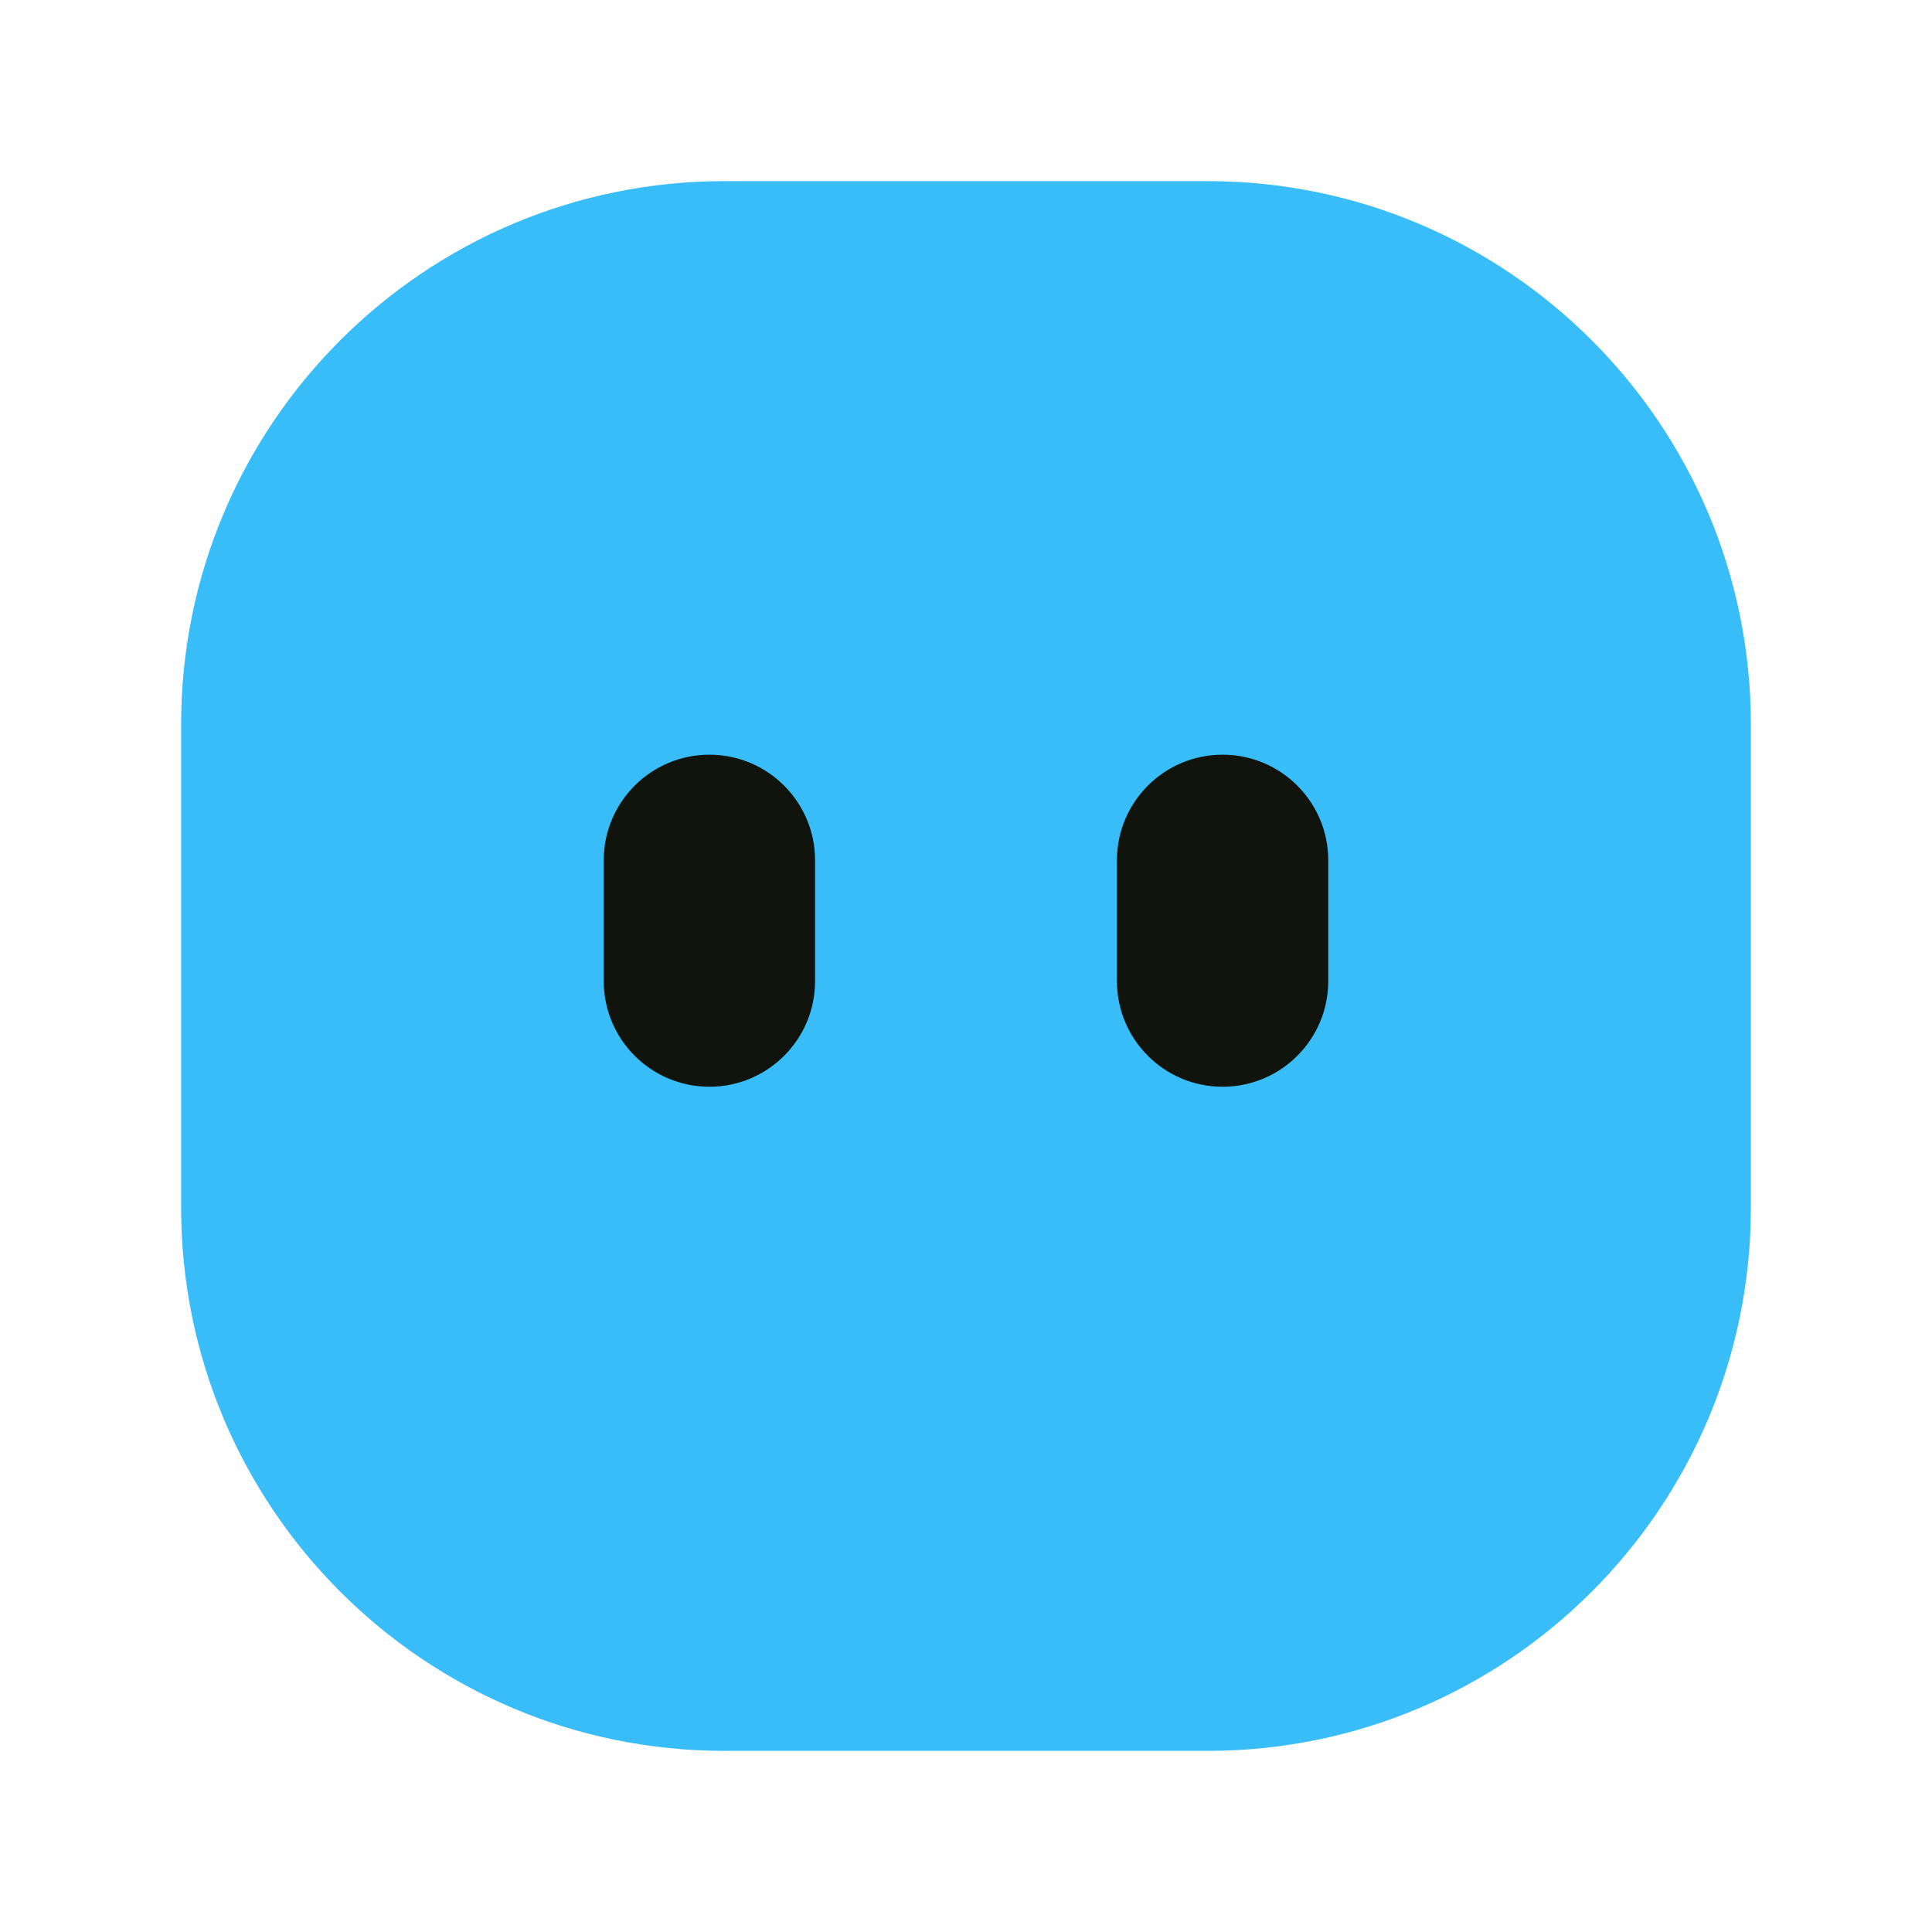
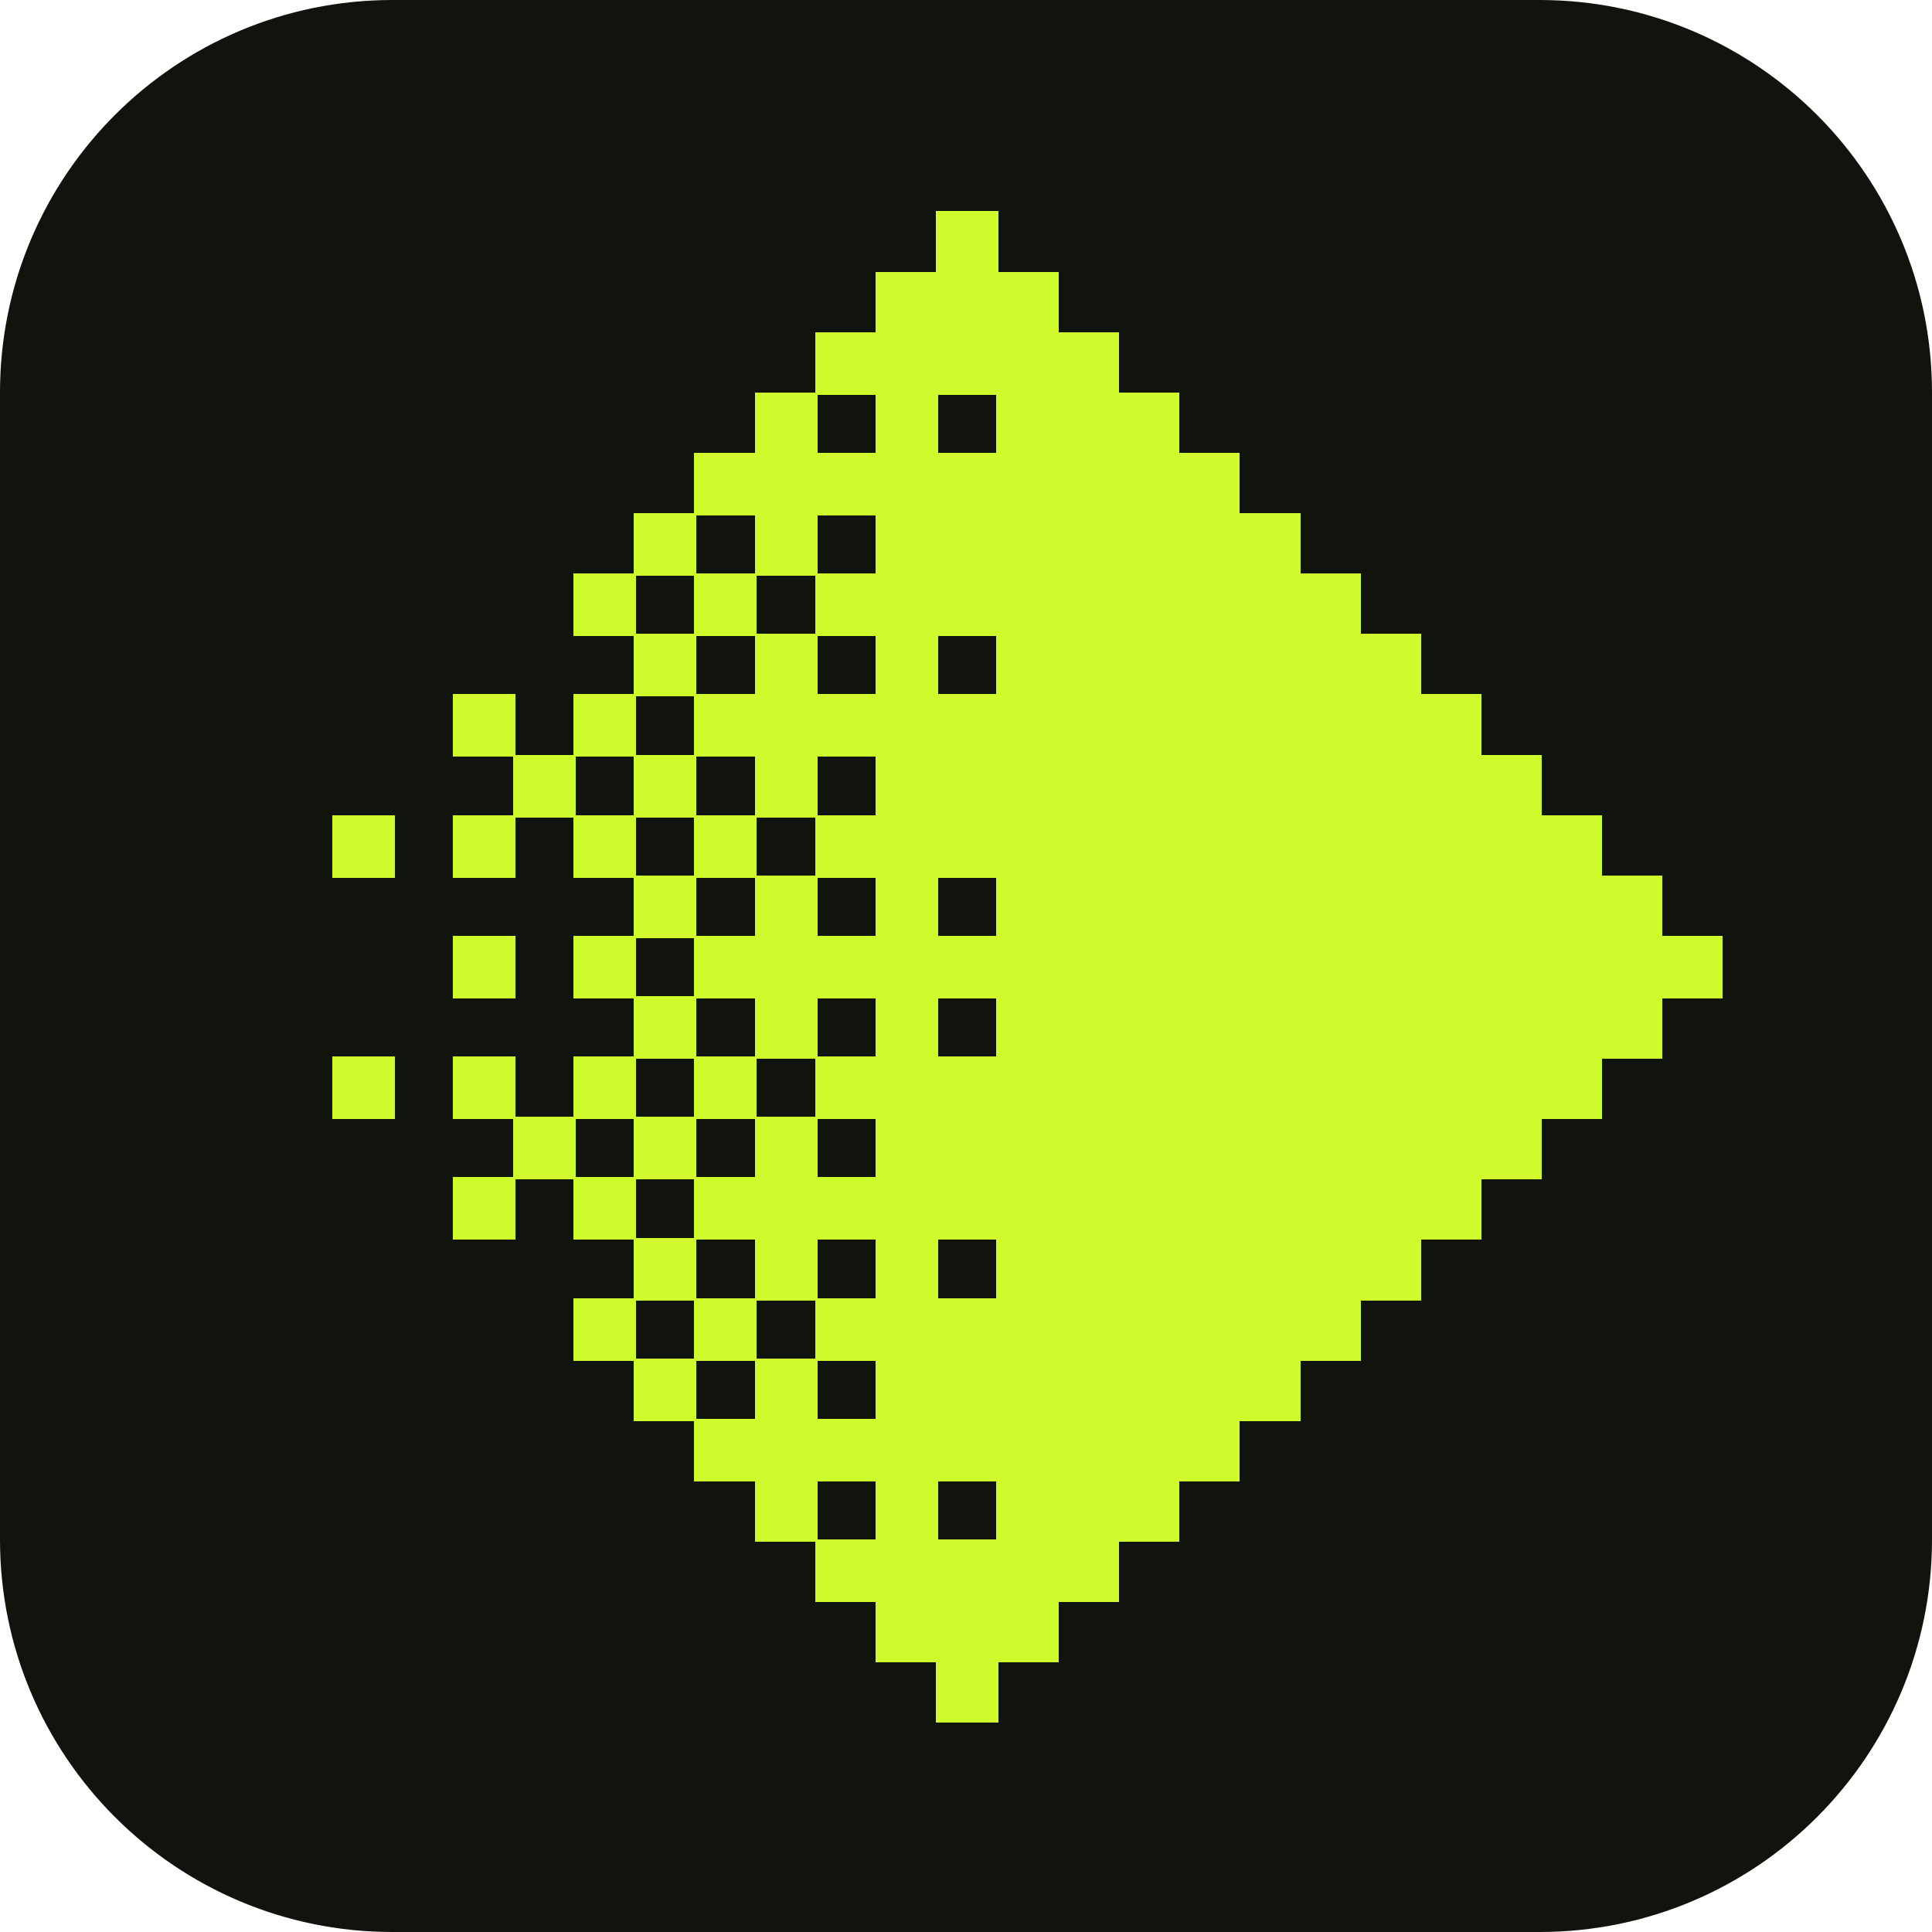
- <svg xmlns="http://www.w3.org/2000/svg" viewBox="0 0 64 64" width="64" height="64" role="img" aria-label="spryte">
-   <rect x="6" y="6" width="52" height="52" rx="18" fill="#38bdf8" />
-   <rect x="20" y="25" width="7" height="11" rx="3.5" fill="#11140d" />
-   <rect x="37" y="25" width="7" height="11" rx="3.5" fill="#11140d" />
+ <svg xmlns="http://www.w3.org/2000/svg" viewBox="0 0 512 512" shape-rendering="crispEdges">
+   <rect width="512" height="512" rx="104" fill="#11140d" shape-rendering="geometricPrecision" />
+   <g fill="#cffb2d">
+     <rect x="248.00" y="56.00" width="16.60" height="16.60" />
+     <rect x="232.00" y="72.00" width="16.60" height="16.60" />
+     <rect x="248.00" y="72.00" width="16.60" height="16.60" />
+     <rect x="264.00" y="72.00" width="16.60" height="16.60" />
+     <rect x="216.00" y="88.00" width="16.60" height="16.60" />
+     <rect x="232.00" y="88.00" width="16.60" height="16.60" />
+     <rect x="248.00" y="88.00" width="16.60" height="16.60" />
+     <rect x="264.00" y="88.00" width="16.60" height="16.60" />
+     <rect x="280.00" y="88.00" width="16.60" height="16.60" />
+     <rect x="200.00" y="104.00" width="16.60" height="16.60" />
+     <rect x="232.00" y="104.00" width="16.60" height="16.60" />
+     <rect x="264.00" y="104.00" width="16.60" height="16.60" />
+     <rect x="280.00" y="104.00" width="16.60" height="16.60" />
+     <rect x="296.00" y="104.00" width="16.60" height="16.60" />
+     <rect x="184.00" y="120.00" width="16.60" height="16.60" />
+     <rect x="200.00" y="120.00" width="16.60" height="16.60" />
+     <rect x="216.00" y="120.00" width="16.60" height="16.60" />
+     <rect x="232.00" y="120.00" width="16.60" height="16.60" />
+     <rect x="248.00" y="120.00" width="16.60" height="16.60" />
+     <rect x="264.00" y="120.00" width="16.60" height="16.60" />
+     <rect x="280.00" y="120.00" width="16.60" height="16.60" />
+     <rect x="296.00" y="120.00" width="16.60" height="16.60" />
+     <rect x="312.00" y="120.00" width="16.60" height="16.60" />
+     <rect x="168.00" y="136.00" width="16.60" height="16.60" />
+     <rect x="200.00" y="136.00" width="16.60" height="16.60" />
+     <rect x="232.00" y="136.00" width="16.60" height="16.60" />
+     <rect x="248.00" y="136.00" width="16.60" height="16.60" />
+     <rect x="264.00" y="136.00" width="16.60" height="16.60" />
+     <rect x="280.00" y="136.00" width="16.60" height="16.60" />
+     <rect x="296.00" y="136.00" width="16.60" height="16.60" />
+     <rect x="312.00" y="136.00" width="16.60" height="16.60" />
+     <rect x="328.00" y="136.00" width="16.60" height="16.60" />
+     <rect x="152.00" y="152.00" width="16.60" height="16.60" />
+     <rect x="184.00" y="152.00" width="16.60" height="16.60" />
+     <rect x="216.00" y="152.00" width="16.60" height="16.60" />
+     <rect x="232.00" y="152.00" width="16.60" height="16.60" />
+     <rect x="248.00" y="152.00" width="16.60" height="16.60" />
+     <rect x="264.00" y="152.00" width="16.60" height="16.60" />
+     <rect x="280.00" y="152.00" width="16.60" height="16.60" />
+     <rect x="296.00" y="152.00" width="16.60" height="16.60" />
+     <rect x="312.00" y="152.00" width="16.60" height="16.60" />
+     <rect x="328.00" y="152.00" width="16.60" height="16.60" />
+     <rect x="344.00" y="152.00" width="16.60" height="16.60" />
+     <rect x="168.00" y="168.00" width="16.60" height="16.60" />
+     <rect x="200.00" y="168.00" width="16.60" height="16.60" />
+     <rect x="232.00" y="168.00" width="16.60" height="16.60" />
+     <rect x="264.00" y="168.00" width="16.60" height="16.60" />
+     <rect x="280.00" y="168.00" width="16.60" height="16.60" />
+     <rect x="296.00" y="168.00" width="16.60" height="16.60" />
+     <rect x="312.00" y="168.00" width="16.60" height="16.60" />
+     <rect x="328.00" y="168.00" width="16.60" height="16.60" />
+     <rect x="344.00" y="168.00" width="16.60" height="16.60" />
+     <rect x="360.00" y="168.00" width="16.60" height="16.60" />
+     <rect x="120.00" y="184.00" width="16.60" height="16.60" />
+     <rect x="152.00" y="184.00" width="16.60" height="16.60" />
+     <rect x="184.00" y="184.00" width="16.60" height="16.60" />
+     <rect x="200.00" y="184.00" width="16.60" height="16.60" />
+     <rect x="216.00" y="184.00" width="16.60" height="16.60" />
+     <rect x="232.00" y="184.00" width="16.60" height="16.60" />
+     <rect x="248.00" y="184.00" width="16.60" height="16.60" />
+     <rect x="264.00" y="184.00" width="16.60" height="16.60" />
+     <rect x="280.00" y="184.00" width="16.60" height="16.60" />
+     <rect x="296.00" y="184.00" width="16.60" height="16.60" />
+     <rect x="312.00" y="184.00" width="16.60" height="16.60" />
+     <rect x="328.00" y="184.00" width="16.60" height="16.60" />
+     <rect x="344.00" y="184.00" width="16.60" height="16.60" />
+     <rect x="360.00" y="184.00" width="16.60" height="16.60" />
+     <rect x="376.00" y="184.00" width="16.60" height="16.60" />
+     <rect x="136.00" y="200.00" width="16.60" height="16.60" />
+     <rect x="168.00" y="200.00" width="16.60" height="16.60" />
+     <rect x="200.00" y="200.00" width="16.60" height="16.60" />
+     <rect x="232.00" y="200.00" width="16.60" height="16.60" />
+     <rect x="248.00" y="200.00" width="16.60" height="16.60" />
+     <rect x="264.00" y="200.00" width="16.60" height="16.60" />
+     <rect x="280.00" y="200.00" width="16.60" height="16.60" />
+     <rect x="296.00" y="200.00" width="16.60" height="16.60" />
+     <rect x="312.00" y="200.00" width="16.60" height="16.60" />
+     <rect x="328.00" y="200.00" width="16.60" height="16.60" />
+     <rect x="344.00" y="200.00" width="16.60" height="16.60" />
+     <rect x="360.00" y="200.00" width="16.60" height="16.60" />
+     <rect x="376.00" y="200.00" width="16.60" height="16.60" />
+     <rect x="392.00" y="200.00" width="16.60" height="16.60" />
+     <rect x="88.00" y="216.00" width="16.60" height="16.60" />
+     <rect x="120.00" y="216.00" width="16.60" height="16.60" />
+     <rect x="152.00" y="216.00" width="16.60" height="16.60" />
+     <rect x="184.00" y="216.00" width="16.60" height="16.60" />
+     <rect x="216.00" y="216.00" width="16.60" height="16.60" />
+     <rect x="232.00" y="216.00" width="16.60" height="16.60" />
+     <rect x="248.00" y="216.00" width="16.60" height="16.60" />
+     <rect x="264.00" y="216.00" width="16.60" height="16.60" />
+     <rect x="280.00" y="216.00" width="16.60" height="16.60" />
+     <rect x="296.00" y="216.00" width="16.60" height="16.60" />
+     <rect x="312.00" y="216.00" width="16.60" height="16.60" />
+     <rect x="328.00" y="216.00" width="16.60" height="16.60" />
+     <rect x="344.00" y="216.00" width="16.60" height="16.60" />
+     <rect x="360.00" y="216.00" width="16.60" height="16.60" />
+     <rect x="376.00" y="216.00" width="16.60" height="16.60" />
+     <rect x="392.00" y="216.00" width="16.60" height="16.60" />
+     <rect x="408.00" y="216.00" width="16.60" height="16.60" />
+     <rect x="168.00" y="232.00" width="16.60" height="16.60" />
+     <rect x="200.00" y="232.00" width="16.60" height="16.60" />
+     <rect x="232.00" y="232.00" width="16.60" height="16.60" />
+     <rect x="264.00" y="232.00" width="16.60" height="16.60" />
+     <rect x="280.00" y="232.00" width="16.60" height="16.60" />
+     <rect x="296.00" y="232.00" width="16.60" height="16.60" />
+     <rect x="312.00" y="232.00" width="16.60" height="16.60" />
+     <rect x="328.00" y="232.00" width="16.60" height="16.60" />
+     <rect x="344.00" y="232.00" width="16.60" height="16.60" />
+     <rect x="360.00" y="232.00" width="16.60" height="16.60" />
+     <rect x="376.00" y="232.00" width="16.60" height="16.60" />
+     <rect x="392.00" y="232.00" width="16.60" height="16.60" />
+     <rect x="408.00" y="232.00" width="16.60" height="16.60" />
+     <rect x="424.00" y="232.00" width="16.60" height="16.60" />
+     <rect x="120.00" y="248.00" width="16.60" height="16.60" />
+     <rect x="152.00" y="248.00" width="16.60" height="16.60" />
+     <rect x="184.00" y="248.00" width="16.60" height="16.60" />
+     <rect x="200.00" y="248.00" width="16.60" height="16.60" />
+     <rect x="216.00" y="248.00" width="16.60" height="16.60" />
+     <rect x="232.00" y="248.00" width="16.60" height="16.60" />
+     <rect x="248.00" y="248.00" width="16.60" height="16.60" />
+     <rect x="264.00" y="248.00" width="16.60" height="16.60" />
+     <rect x="280.00" y="248.00" width="16.60" height="16.60" />
+     <rect x="296.00" y="248.00" width="16.60" height="16.60" />
+     <rect x="312.00" y="248.00" width="16.60" height="16.60" />
+     <rect x="328.00" y="248.00" width="16.60" height="16.60" />
+     <rect x="344.00" y="248.00" width="16.60" height="16.60" />
+     <rect x="360.00" y="248.00" width="16.60" height="16.60" />
+     <rect x="376.00" y="248.00" width="16.60" height="16.60" />
+     <rect x="392.00" y="248.00" width="16.60" height="16.60" />
+     <rect x="408.00" y="248.00" width="16.60" height="16.60" />
+     <rect x="424.00" y="248.00" width="16.60" height="16.60" />
+     <rect x="440.00" y="248.00" width="16.60" height="16.60" />
+     <rect x="168.00" y="264.00" width="16.60" height="16.60" />
+     <rect x="200.00" y="264.00" width="16.60" height="16.60" />
+     <rect x="232.00" y="264.00" width="16.60" height="16.60" />
+     <rect x="264.00" y="264.00" width="16.60" height="16.60" />
+     <rect x="280.00" y="264.00" width="16.60" height="16.60" />
+     <rect x="296.00" y="264.00" width="16.60" height="16.60" />
+     <rect x="312.00" y="264.00" width="16.60" height="16.60" />
+     <rect x="328.00" y="264.00" width="16.60" height="16.60" />
+     <rect x="344.00" y="264.00" width="16.60" height="16.60" />
+     <rect x="360.00" y="264.00" width="16.60" height="16.60" />
+     <rect x="376.00" y="264.00" width="16.60" height="16.60" />
+     <rect x="392.00" y="264.00" width="16.60" height="16.60" />
+     <rect x="408.00" y="264.00" width="16.60" height="16.60" />
+     <rect x="424.00" y="264.00" width="16.60" height="16.60" />
+     <rect x="88.00" y="280.00" width="16.60" height="16.60" />
+     <rect x="120.00" y="280.00" width="16.60" height="16.60" />
+     <rect x="152.00" y="280.00" width="16.60" height="16.60" />
+     <rect x="184.00" y="280.00" width="16.60" height="16.60" />
+     <rect x="216.00" y="280.00" width="16.60" height="16.60" />
+     <rect x="232.00" y="280.00" width="16.60" height="16.60" />
+     <rect x="248.00" y="280.00" width="16.60" height="16.60" />
+     <rect x="264.00" y="280.00" width="16.60" height="16.60" />
+     <rect x="280.00" y="280.00" width="16.60" height="16.60" />
+     <rect x="296.00" y="280.00" width="16.60" height="16.60" />
+     <rect x="312.00" y="280.00" width="16.60" height="16.60" />
+     <rect x="328.00" y="280.00" width="16.60" height="16.60" />
+     <rect x="344.00" y="280.00" width="16.60" height="16.60" />
+     <rect x="360.00" y="280.00" width="16.60" height="16.60" />
+     <rect x="376.00" y="280.00" width="16.60" height="16.60" />
+     <rect x="392.00" y="280.00" width="16.60" height="16.60" />
+     <rect x="408.00" y="280.00" width="16.60" height="16.60" />
+     <rect x="136.00" y="296.00" width="16.60" height="16.60" />
+     <rect x="168.00" y="296.00" width="16.60" height="16.60" />
+     <rect x="200.00" y="296.00" width="16.60" height="16.60" />
+     <rect x="232.00" y="296.00" width="16.60" height="16.60" />
+     <rect x="248.00" y="296.00" width="16.60" height="16.60" />
+     <rect x="264.00" y="296.00" width="16.60" height="16.60" />
+     <rect x="280.00" y="296.00" width="16.60" height="16.60" />
+     <rect x="296.00" y="296.00" width="16.60" height="16.60" />
+     <rect x="312.00" y="296.00" width="16.60" height="16.60" />
+     <rect x="328.00" y="296.00" width="16.60" height="16.60" />
+     <rect x="344.00" y="296.00" width="16.60" height="16.60" />
+     <rect x="360.00" y="296.00" width="16.60" height="16.60" />
+     <rect x="376.00" y="296.00" width="16.60" height="16.60" />
+     <rect x="392.00" y="296.00" width="16.60" height="16.60" />
+     <rect x="120.00" y="312.00" width="16.60" height="16.60" />
+     <rect x="152.00" y="312.00" width="16.60" height="16.60" />
+     <rect x="184.00" y="312.00" width="16.60" height="16.60" />
+     <rect x="200.00" y="312.00" width="16.60" height="16.60" />
+     <rect x="216.00" y="312.00" width="16.60" height="16.60" />
+     <rect x="232.00" y="312.00" width="16.60" height="16.60" />
+     <rect x="248.00" y="312.00" width="16.60" height="16.60" />
+     <rect x="264.00" y="312.00" width="16.60" height="16.60" />
+     <rect x="280.00" y="312.00" width="16.60" height="16.60" />
+     <rect x="296.00" y="312.00" width="16.60" height="16.60" />
+     <rect x="312.00" y="312.00" width="16.60" height="16.60" />
+     <rect x="328.00" y="312.00" width="16.60" height="16.60" />
+     <rect x="344.00" y="312.00" width="16.60" height="16.60" />
+     <rect x="360.00" y="312.00" width="16.60" height="16.60" />
+     <rect x="376.00" y="312.00" width="16.60" height="16.60" />
+     <rect x="168.00" y="328.00" width="16.60" height="16.60" />
+     <rect x="200.00" y="328.00" width="16.60" height="16.60" />
+     <rect x="232.00" y="328.00" width="16.60" height="16.60" />
+     <rect x="264.00" y="328.00" width="16.60" height="16.60" />
+     <rect x="280.00" y="328.00" width="16.60" height="16.60" />
+     <rect x="296.00" y="328.00" width="16.60" height="16.60" />
+     <rect x="312.00" y="328.00" width="16.60" height="16.60" />
+     <rect x="328.00" y="328.00" width="16.60" height="16.60" />
+     <rect x="344.00" y="328.00" width="16.60" height="16.60" />
+     <rect x="360.00" y="328.00" width="16.60" height="16.60" />
+     <rect x="152.00" y="344.00" width="16.60" height="16.60" />
+     <rect x="184.00" y="344.00" width="16.60" height="16.60" />
+     <rect x="216.00" y="344.00" width="16.60" height="16.60" />
+     <rect x="232.00" y="344.00" width="16.60" height="16.60" />
+     <rect x="248.00" y="344.00" width="16.60" height="16.60" />
+     <rect x="264.00" y="344.00" width="16.60" height="16.60" />
+     <rect x="280.00" y="344.00" width="16.60" height="16.60" />
+     <rect x="296.00" y="344.00" width="16.60" height="16.60" />
+     <rect x="312.00" y="344.00" width="16.60" height="16.60" />
+     <rect x="328.00" y="344.00" width="16.60" height="16.60" />
+     <rect x="344.00" y="344.00" width="16.60" height="16.60" />
+     <rect x="168.00" y="360.00" width="16.60" height="16.60" />
+     <rect x="200.00" y="360.00" width="16.60" height="16.60" />
+     <rect x="232.00" y="360.00" width="16.60" height="16.60" />
+     <rect x="248.00" y="360.00" width="16.60" height="16.60" />
+     <rect x="264.00" y="360.00" width="16.60" height="16.60" />
+     <rect x="280.00" y="360.00" width="16.60" height="16.60" />
+     <rect x="296.00" y="360.00" width="16.60" height="16.60" />
+     <rect x="312.00" y="360.00" width="16.60" height="16.60" />
+     <rect x="328.00" y="360.00" width="16.60" height="16.60" />
+     <rect x="184.00" y="376.00" width="16.60" height="16.60" />
+     <rect x="200.00" y="376.00" width="16.60" height="16.60" />
+     <rect x="216.00" y="376.00" width="16.60" height="16.60" />
+     <rect x="232.00" y="376.00" width="16.60" height="16.60" />
+     <rect x="248.00" y="376.00" width="16.60" height="16.60" />
+     <rect x="264.00" y="376.00" width="16.60" height="16.60" />
+     <rect x="280.00" y="376.00" width="16.60" height="16.60" />
+     <rect x="296.00" y="376.00" width="16.60" height="16.60" />
+     <rect x="312.00" y="376.00" width="16.60" height="16.60" />
+     <rect x="200.00" y="392.00" width="16.60" height="16.60" />
+     <rect x="232.00" y="392.00" width="16.60" height="16.60" />
+     <rect x="264.00" y="392.00" width="16.60" height="16.60" />
+     <rect x="280.00" y="392.00" width="16.60" height="16.60" />
+     <rect x="296.00" y="392.00" width="16.60" height="16.60" />
+     <rect x="216.00" y="408.00" width="16.60" height="16.60" />
+     <rect x="232.00" y="408.00" width="16.60" height="16.60" />
+     <rect x="248.00" y="408.00" width="16.60" height="16.60" />
+     <rect x="264.00" y="408.00" width="16.60" height="16.60" />
+     <rect x="280.00" y="408.00" width="16.60" height="16.60" />
+     <rect x="232.00" y="424.00" width="16.60" height="16.60" />
+     <rect x="248.00" y="424.00" width="16.60" height="16.60" />
+     <rect x="264.00" y="424.00" width="16.60" height="16.60" />
+     <rect x="248.00" y="440.00" width="16.60" height="16.60" />
+   </g>
</svg>
